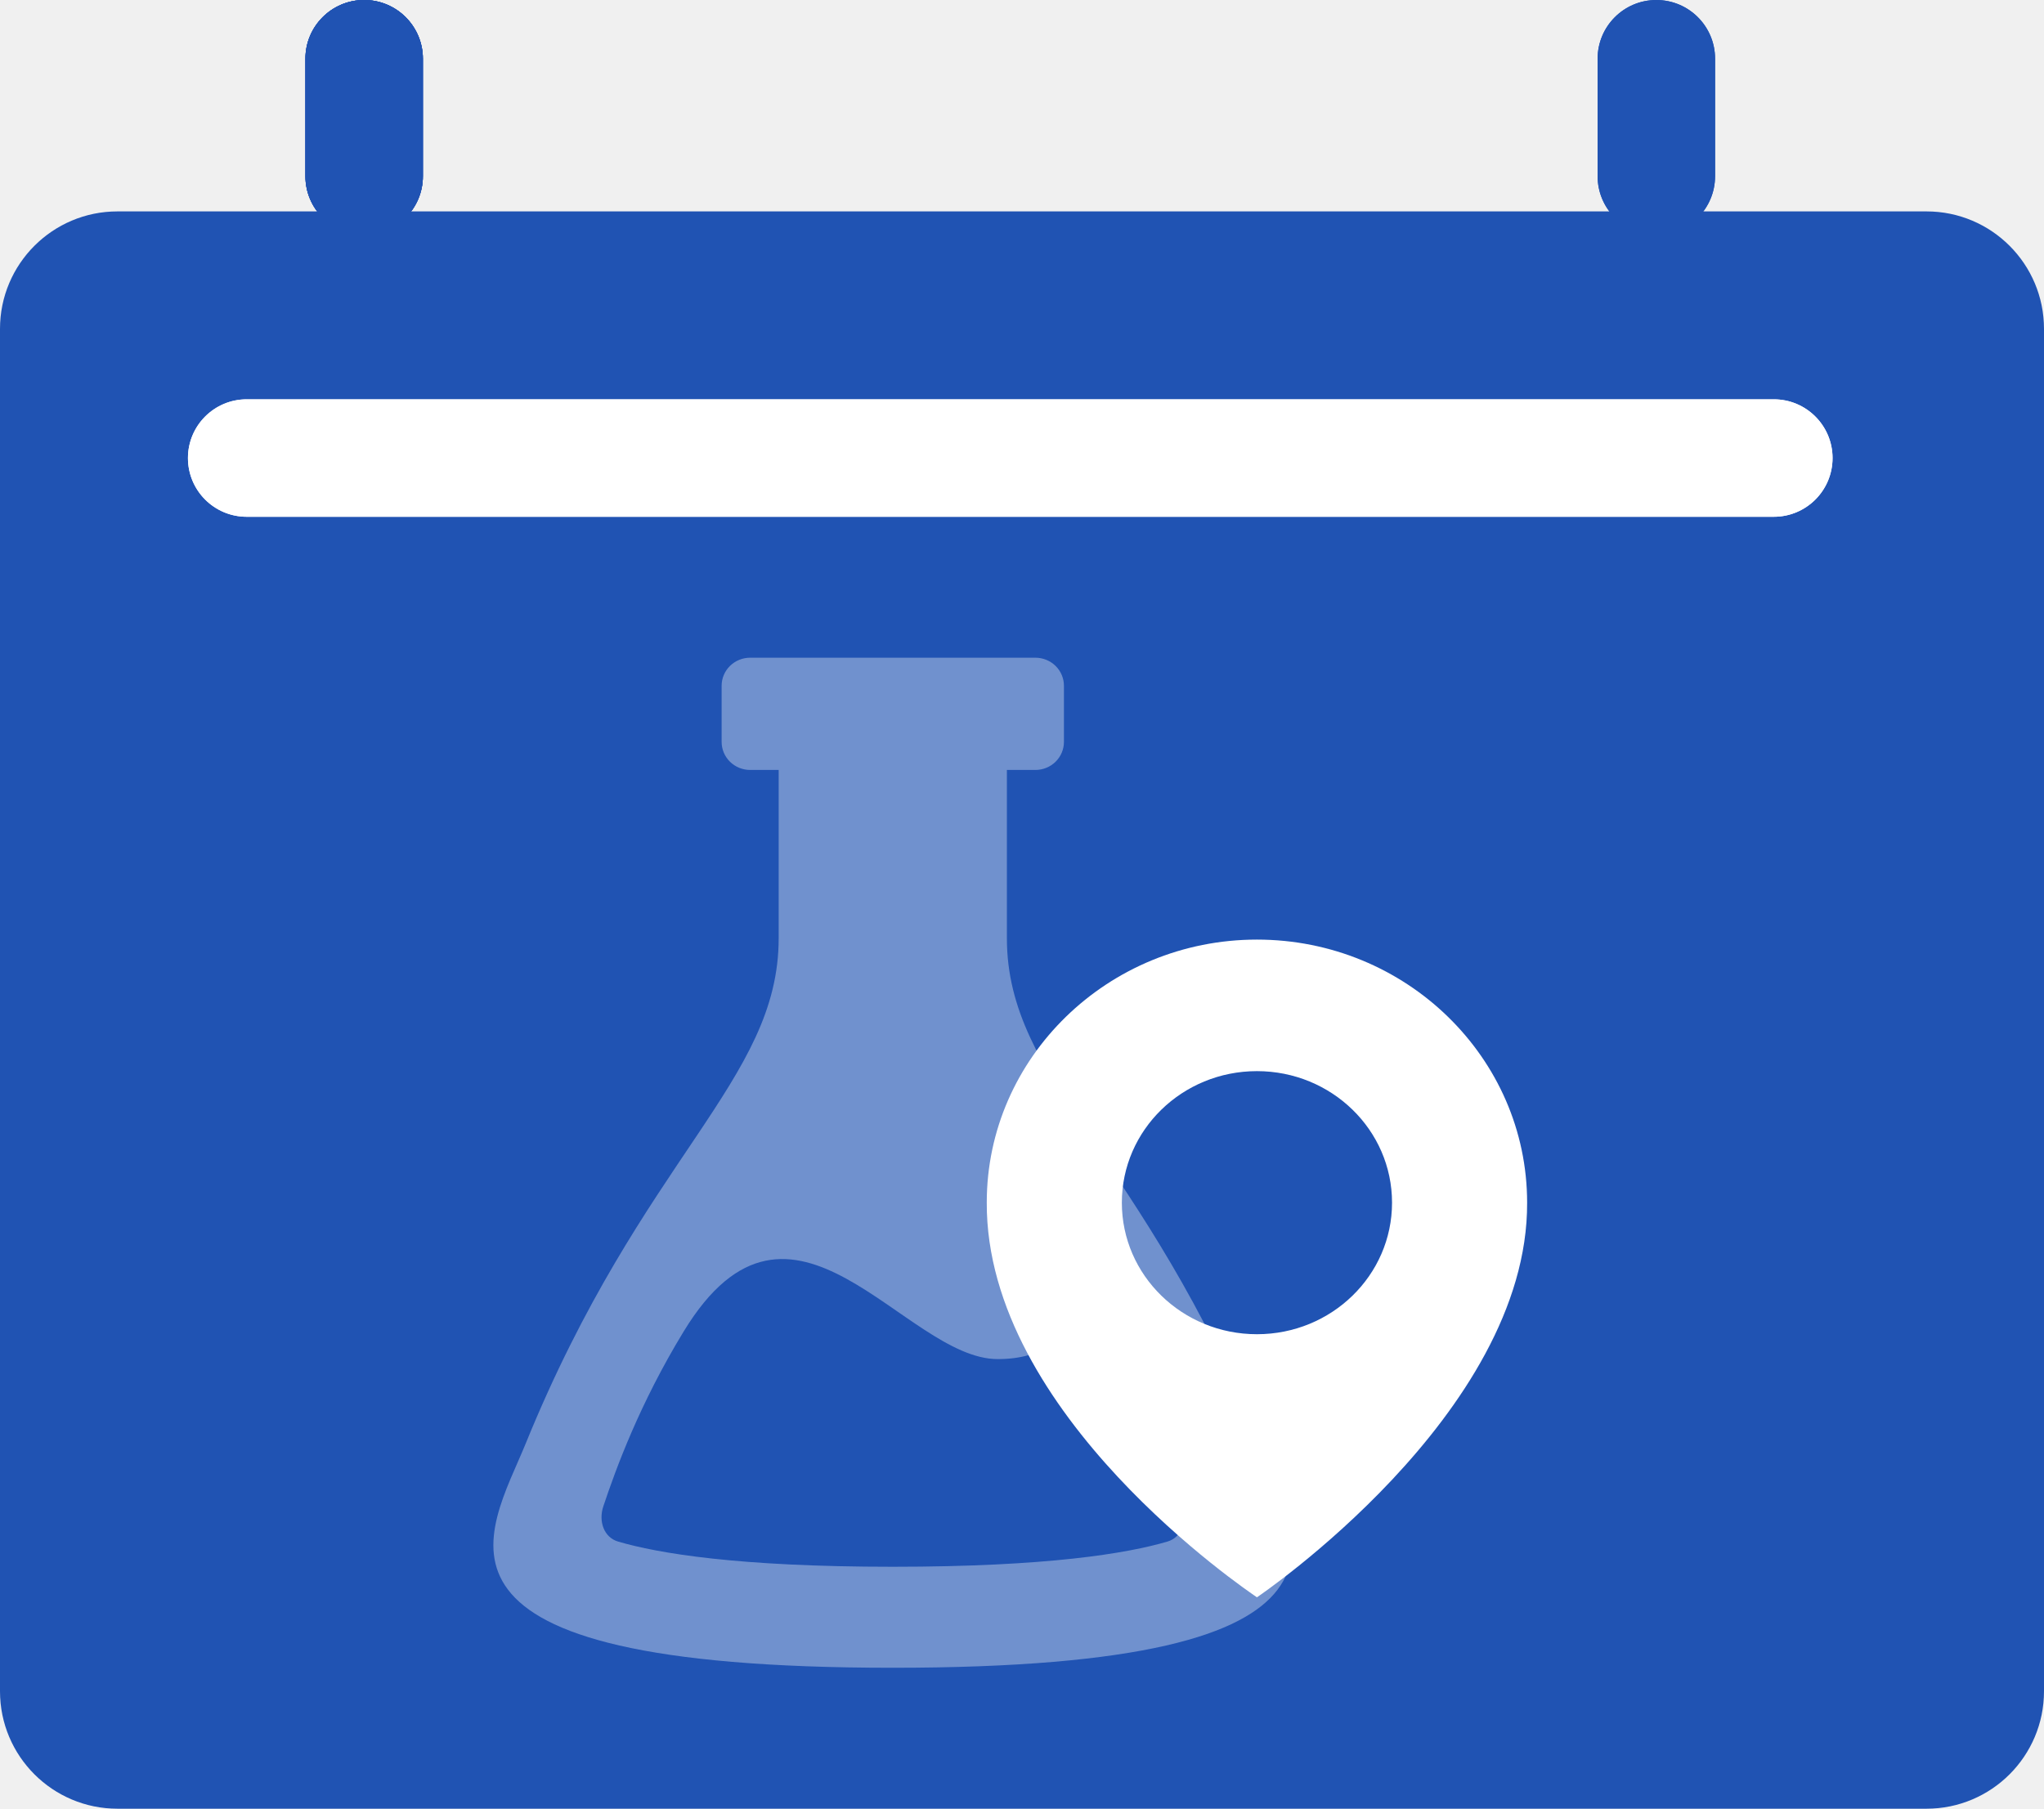
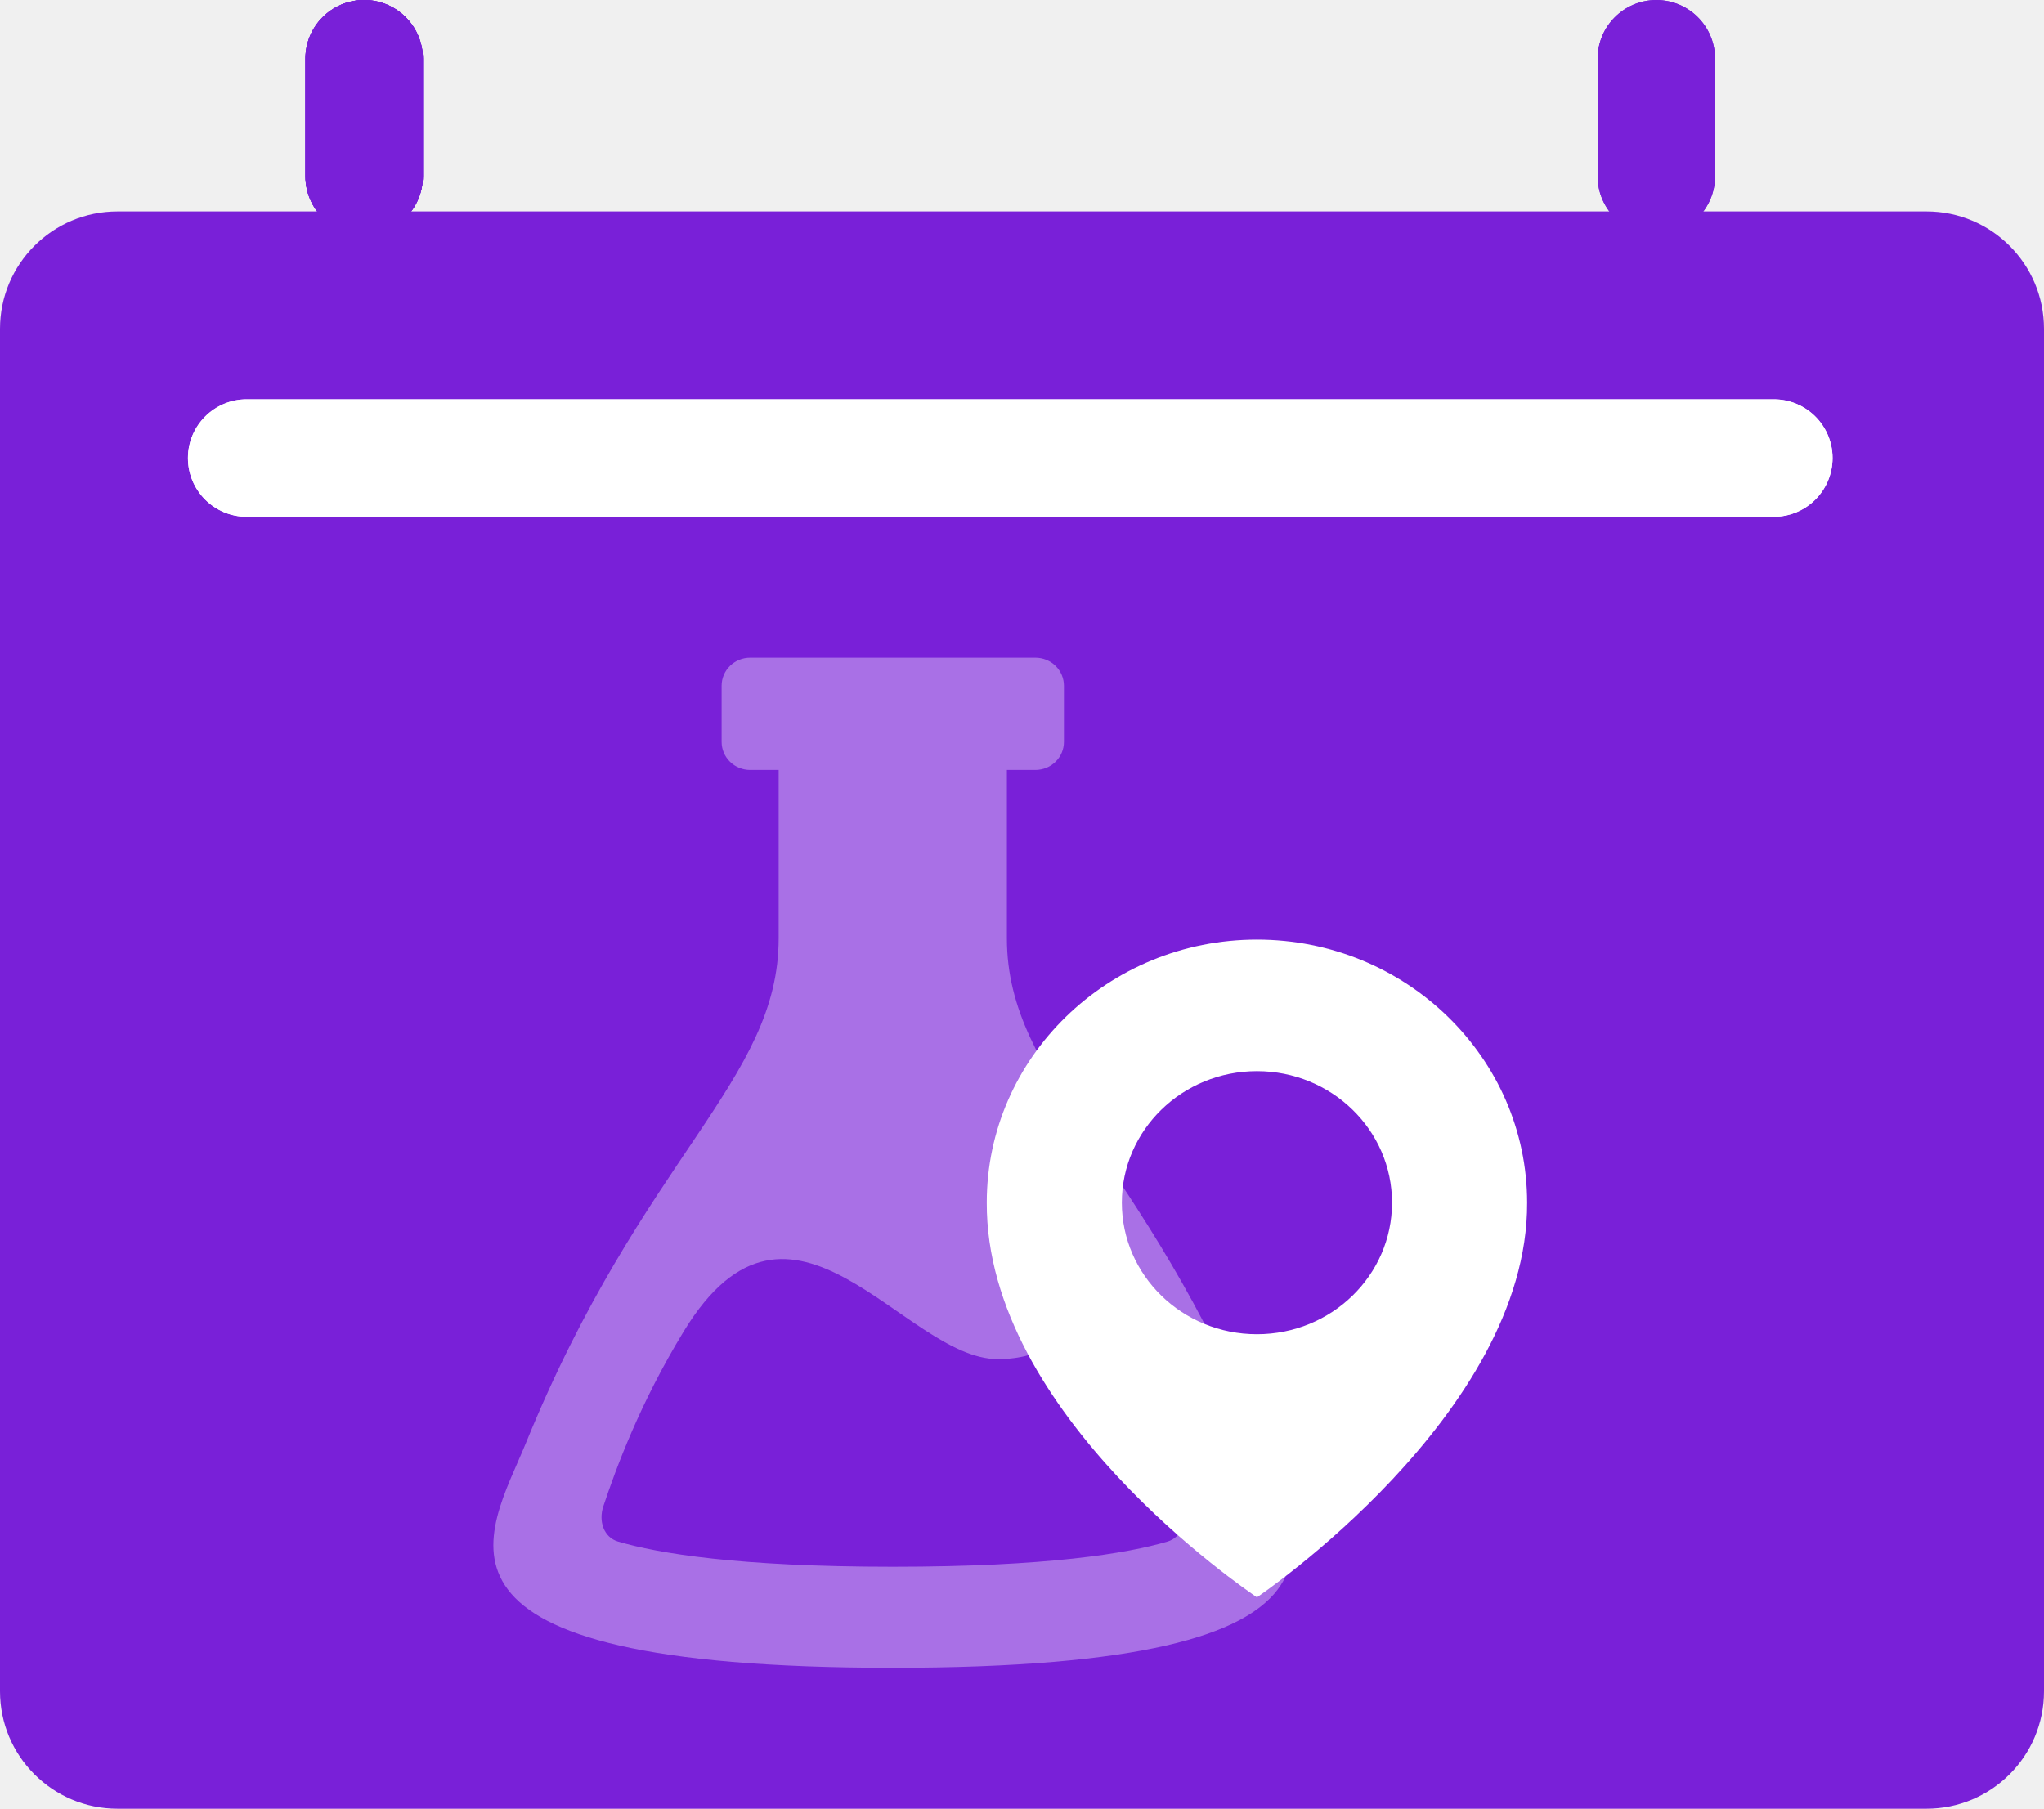
<svg xmlns="http://www.w3.org/2000/svg" width="87" height="77" viewBox="0 0 87 77" fill="none">
-   <rect x="68" width="5" height="10" rx="2.5" fill="#2053B3" />
-   <rect x="68" width="5" height="10" rx="2.5" fill="#2053B3" />
-   <rect y="9" width="87" height="68" rx="5" fill="#2053B3" />
-   <rect x="13" width="5" height="10" rx="2.5" fill="#2053B3" />
-   <rect x="13" width="5" height="10" rx="2.5" fill="#2053B3" />
+   <rect x="68" width="5" height="10" rx="2.5" fill="#7920d8" />
+   <rect x="68" width="5" height="10" rx="2.5" fill="#7920d8" />
+   <rect y="9" width="87" height="68" rx="5" fill="#7920d8" />
+   <rect x="13" width="5" height="10" rx="2.5" fill="#7920d8" />
+   <rect x="13" width="5" height="10" rx="2.5" fill="#7920d8" />
  <rect x="8" y="17" width="70" height="5" rx="2.5" fill="white" />
-   <rect x="13" width="5" height="10" rx="2.5" fill="#2053B3" />
-   <rect x="13" width="5" height="10" rx="2.5" fill="#2053B3" />
+   <rect x="13" width="5" height="10" rx="2.5" fill="#7920d8" />
+   <rect x="13" width="5" height="10" rx="2.5" fill="#7920d8" />
  <rect x="8" y="17" width="70" height="5" rx="2.5" fill="white" />
  <path fill-rule="evenodd" clip-rule="evenodd" d="M53.62 61.444C48.654 49.244 42.857 46.029 42.857 39.944V32.778H44.071C44.393 32.778 44.702 32.652 44.93 32.428C45.157 32.204 45.285 31.9 45.285 31.583V29.194C45.285 28.878 45.157 28.574 44.93 28.35C44.702 28.126 44.393 28 44.071 28H31.929C31.607 28 31.298 28.126 31.07 28.35C30.843 28.574 30.715 28.878 30.715 29.194V31.583C30.715 31.9 30.843 32.204 31.07 32.428C31.298 32.652 31.607 32.778 31.929 32.778H33.143V39.944C33.143 46.029 27.346 49.244 22.38 61.444C20.799 65.326 16.739 71 38 71C59.261 71 55.201 65.326 53.62 61.444V61.444ZM49.693 65.627C47.988 66.129 44.596 66.7 38 66.7C31.404 66.7 28.012 66.129 26.307 65.627C25.702 65.451 25.467 64.76 25.68 64.127C26.215 62.527 27.222 59.76 29.107 56.671C33.711 49.125 38.488 57.859 42.464 57.859C46.439 57.859 45.349 54.13 46.893 56.671C48.314 59.023 49.464 61.524 50.32 64.127C50.533 64.76 50.298 65.448 49.693 65.627V65.627Z" fill="white" fill-opacity="0.36" />
  <path d="M53.5 40C47.159 40 42 45.025 42 51.193C41.958 60.216 53.063 67.698 53.5 68C53.5 68 65.042 60.216 65 51.2C65 45.025 59.841 40 53.5 40ZM53.5 56.8C50.323 56.8 47.75 54.294 47.75 51.2C47.75 48.106 50.323 45.6 53.5 45.6C56.677 45.6 59.25 48.106 59.25 51.2C59.25 54.294 56.677 56.8 53.5 56.8Z" fill="white" />
</svg>
